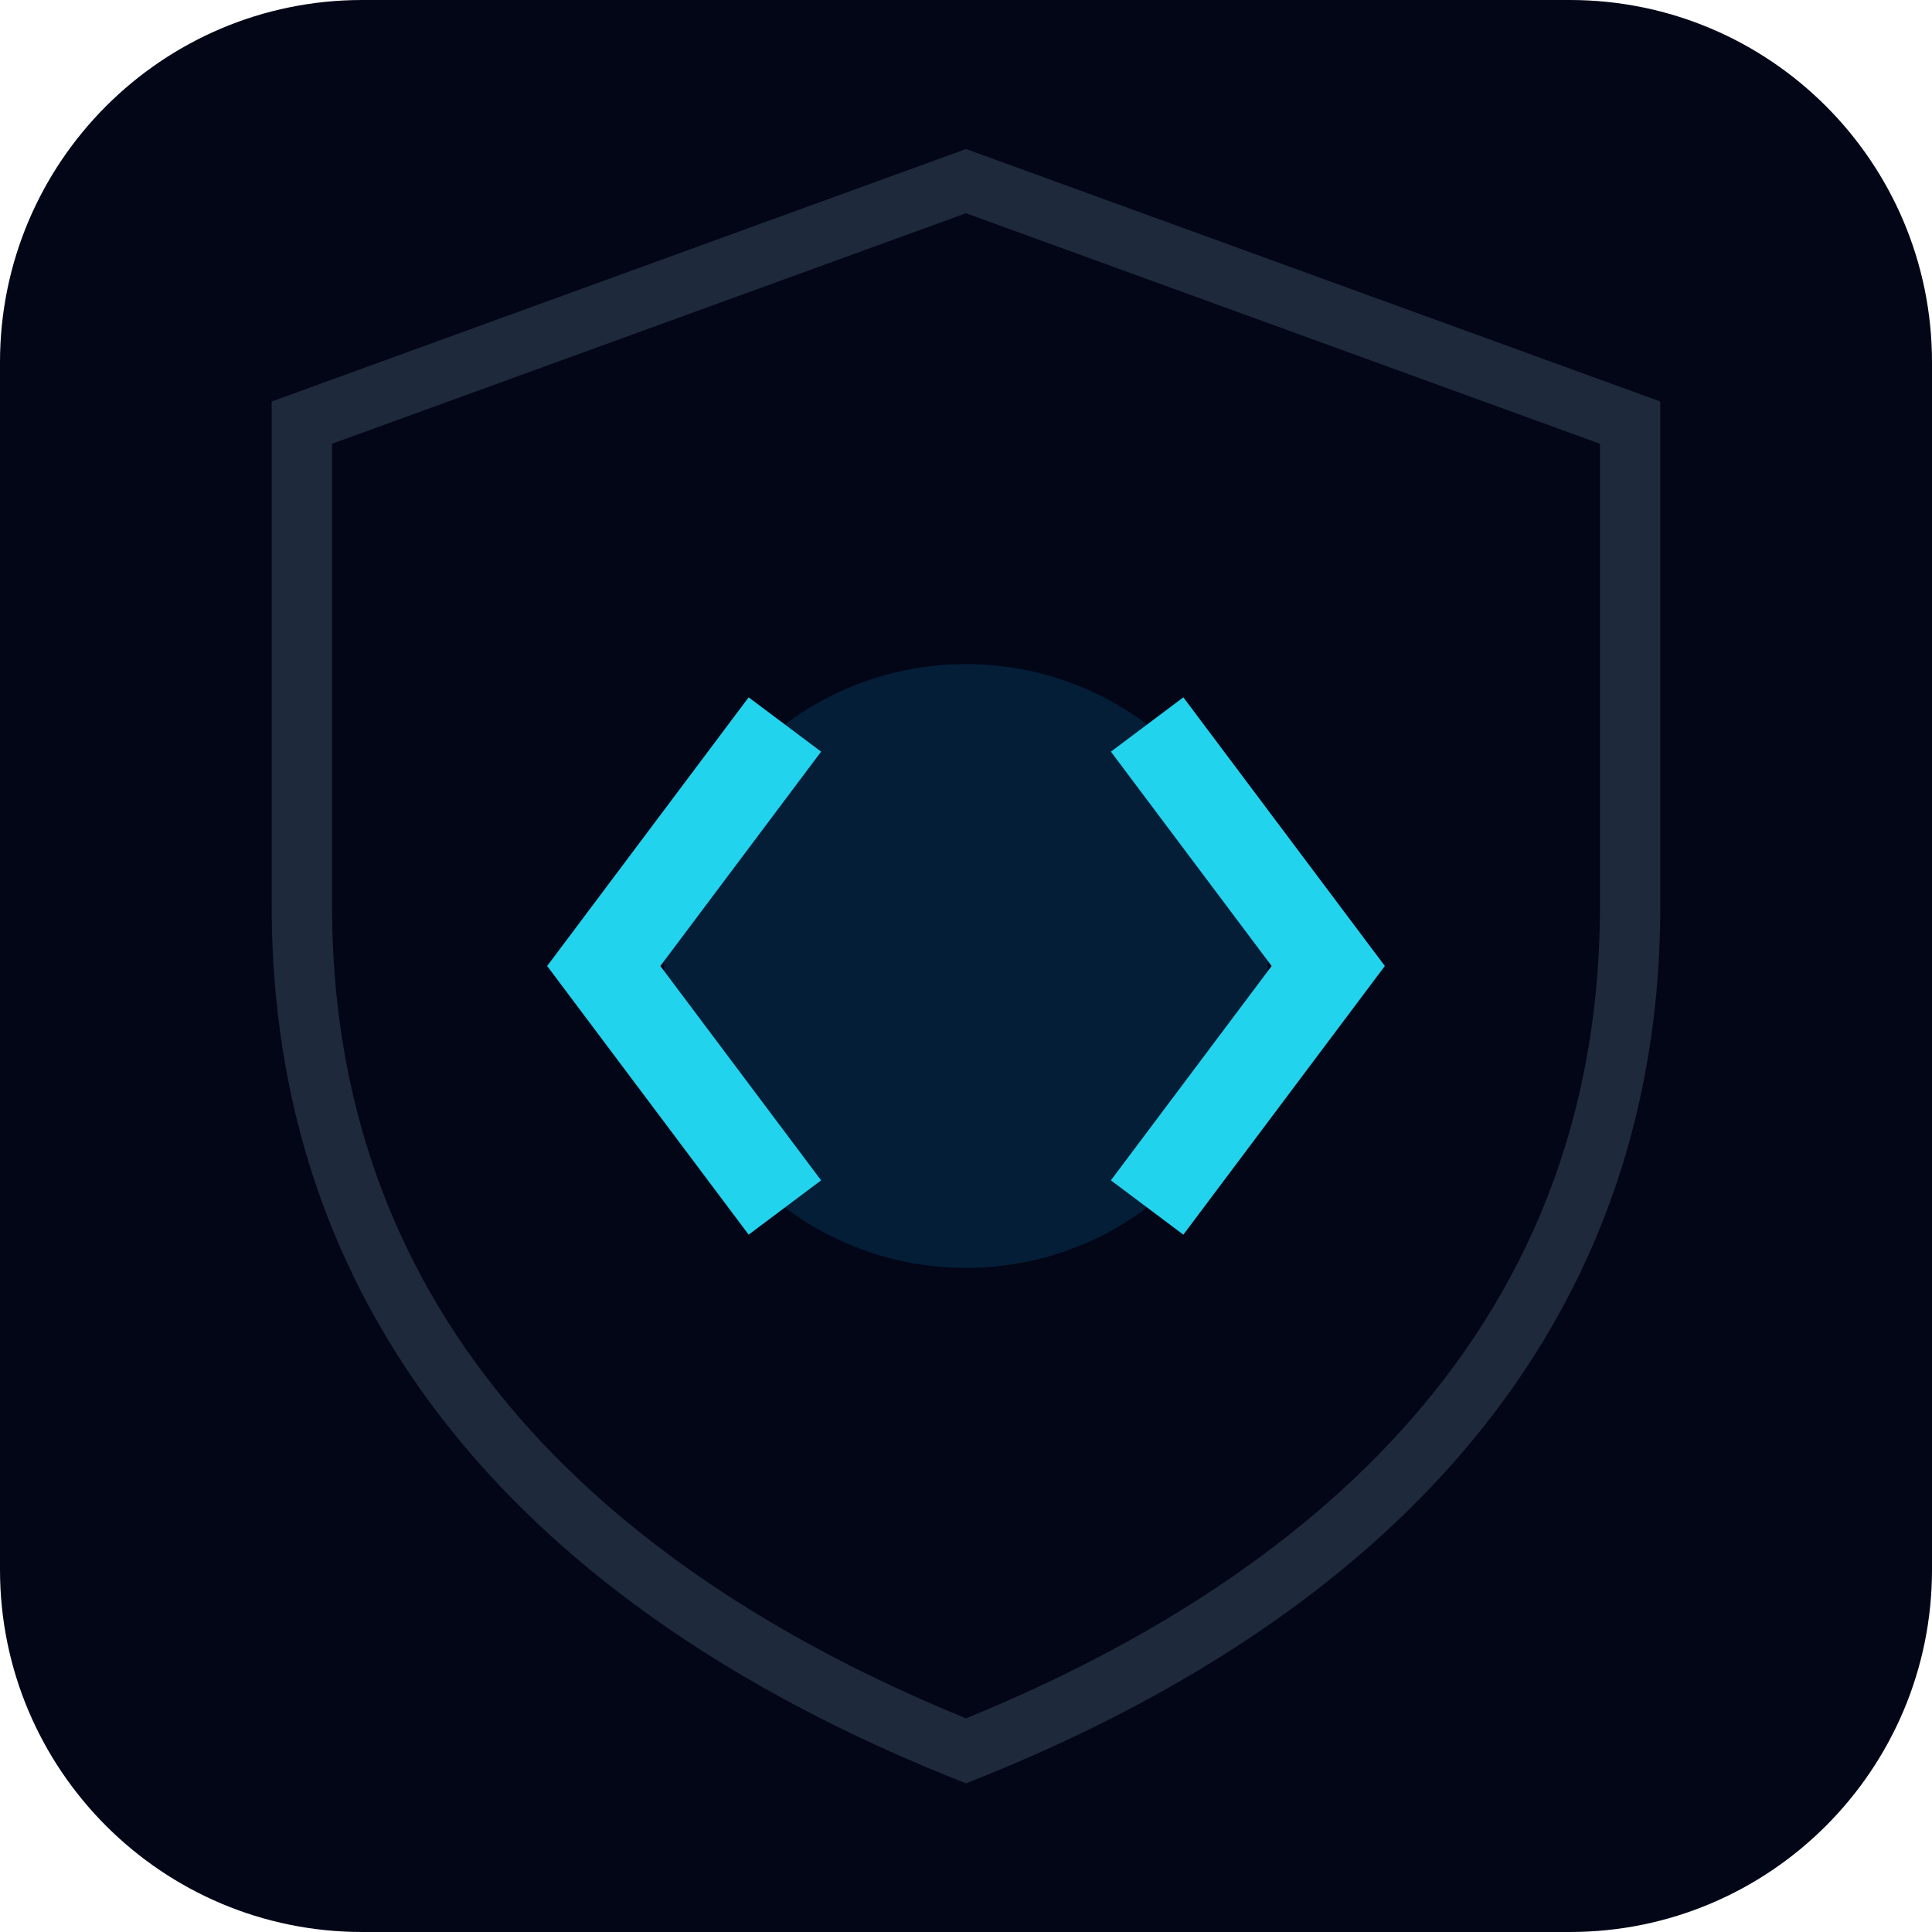
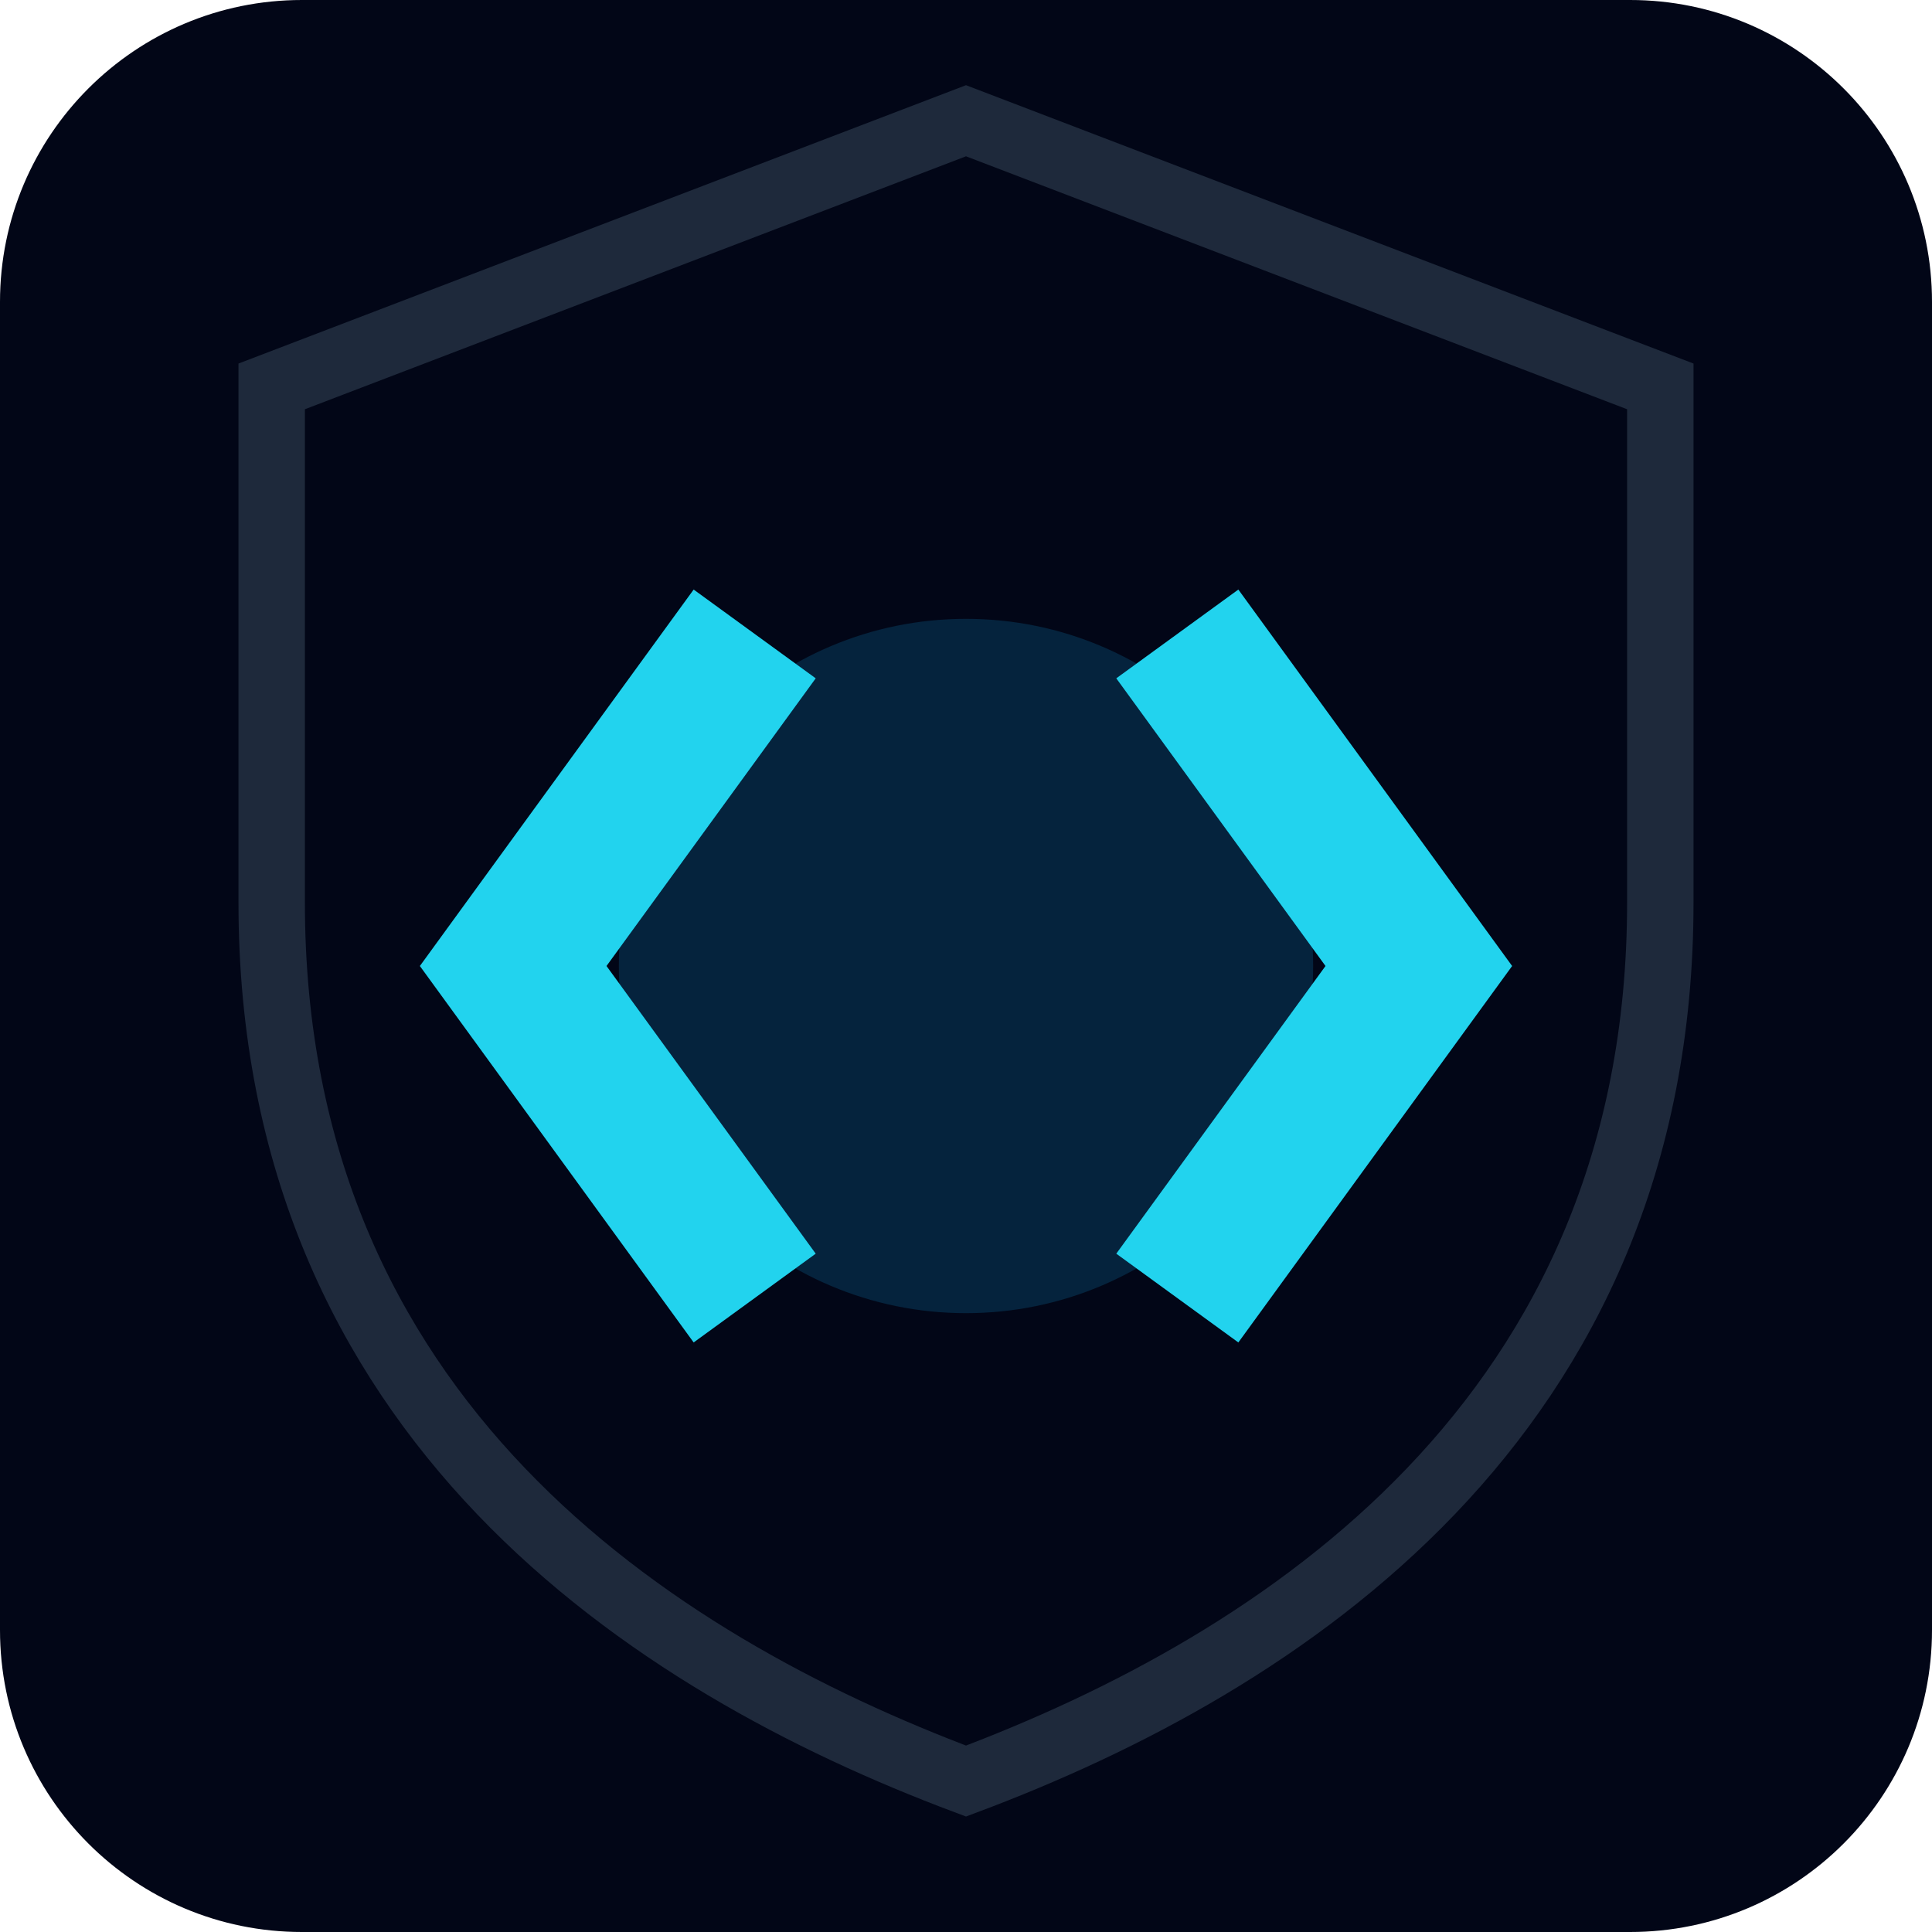
<svg xmlns="http://www.w3.org/2000/svg" viewBox="0 0 64 64">
-   <rect width="64" height="64" fill="#020617" rx="12" />
-   <path fill="#020617" stroke="#1e293b" stroke-width="2" d="m32 6 22 8v16c0 16-12 24-22 28-10-4-22-12-22-28V14Z" />
-   <circle cx="32" cy="32" r="10" fill="#0ea5e9" opacity=".15" />
-   <path fill="none" stroke="#22d3ee" stroke-width="3" d="m26 24-6 8 6 8M38 24l6 8-6 8" />
+   <rect width="64" height="64" fill="#020617" rx="10" />
+   <path fill="#020617" stroke="#1e293b" stroke-width="2.2" d="m32 4 23 8.8v17.1C55 47 42.4 55.1 32 59 21.6 55.1 9 47 9 29.9V12.8Z" />
+   <circle cx="32" cy="32" r="11.5" fill="#0ea5e9" opacity=".18" />
+   <path fill="none" stroke="#22d3ee" stroke-width="5" d="m25 21-8 11 8 11m14-22 8 11-8 11" />
</svg>
